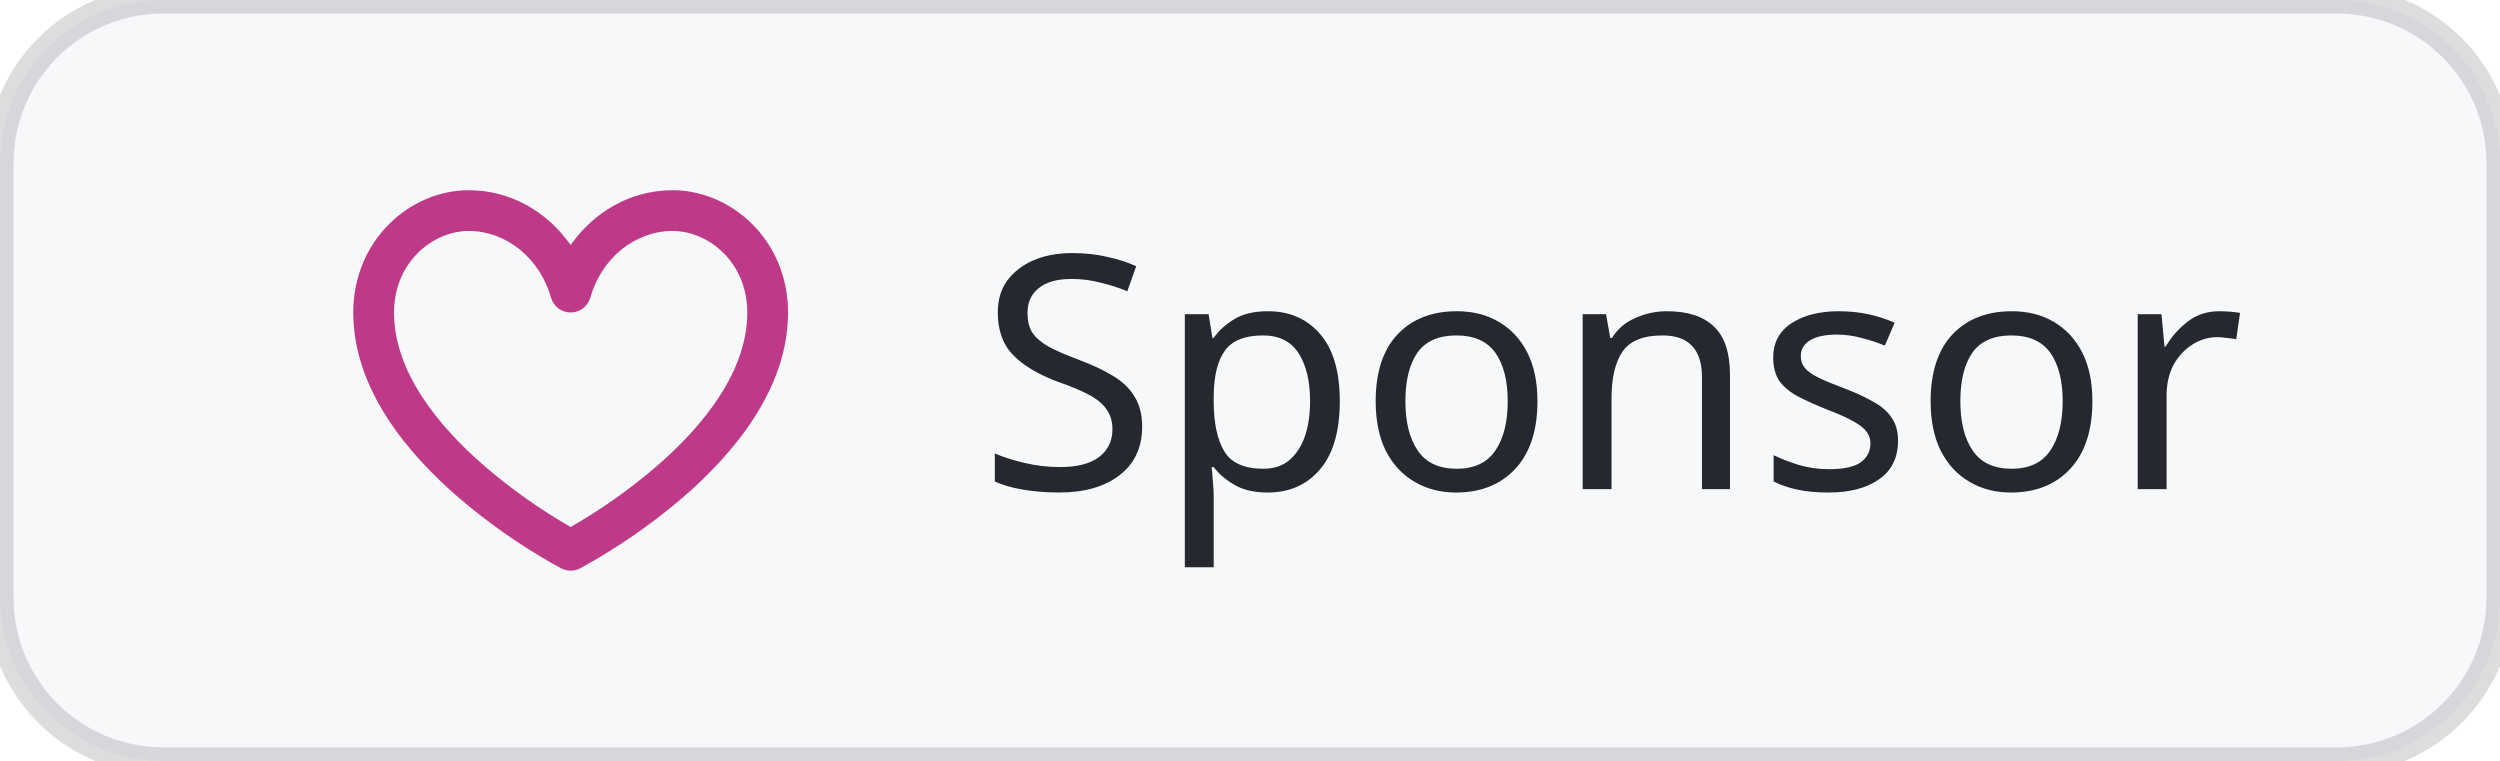
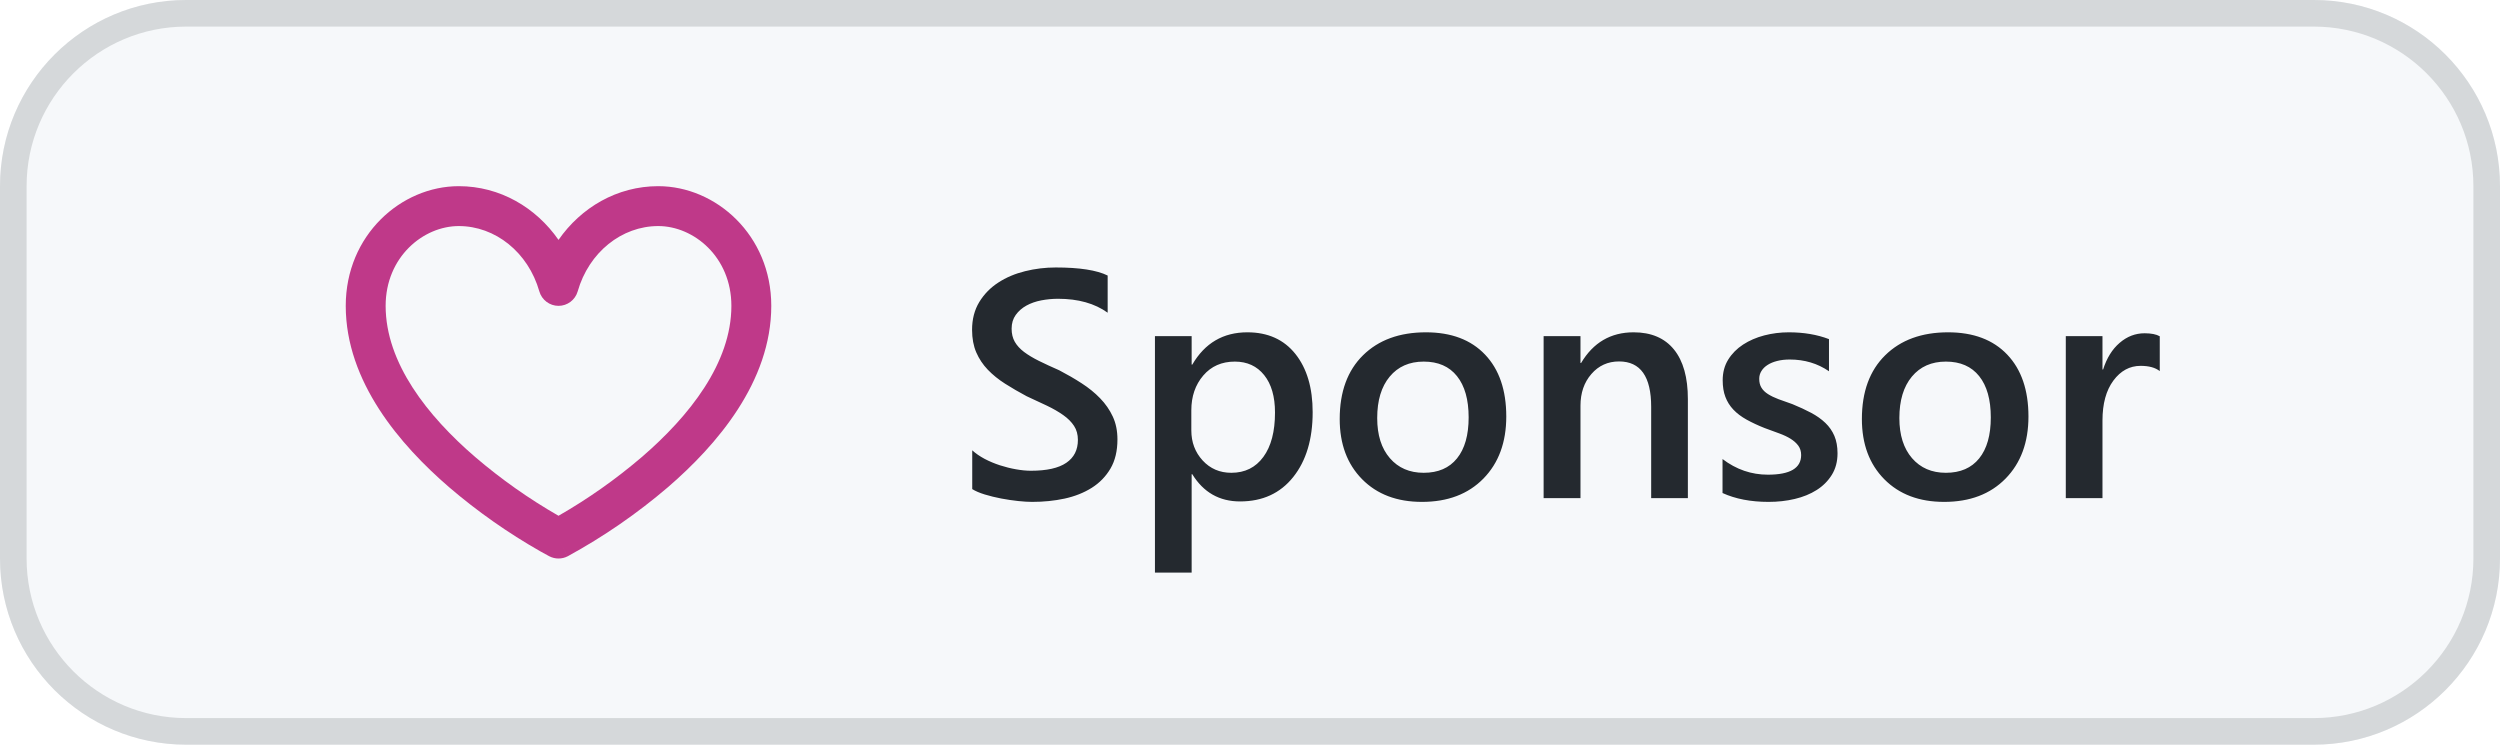
- <svg xmlns="http://www.w3.org/2000/svg" version="1.1" width="92" height="28" xml:space="preserve">
-   <rect width="92" height="28" fill="#F6F8FA" stroke="rgba(27, 31, 36, 0.15)" rx="6" />
-   <path fill="#BF3989" fill-rule="evenodd" d="M17.25 8.5c-1.336 0-2.75 1.164-2.75 3 0 2.15 1.58 4.144 3.365 5.682A20.565 20.565 0 0 0 21 19.393a20.561 20.561 0 0 0 3.135-2.211C25.92 15.644 27.5 13.65 27.5 11.5c0-1.836-1.414-3-2.75-3-1.373 0-2.609.986-3.029 2.456a.75.75 0 0 1-1.442 0c-.42-1.47-1.656-2.456-3.029-2.456zM21 20.25l-.345.666-.002-.001-.006-.003-.018-.01a7.643 7.643 0 0 1-.31-.17 22.075 22.075 0 0 1-3.434-2.414C15.045 16.731 13 14.35 13 11.5 13 8.836 15.086 7 17.25 7c1.547 0 2.903.802 3.75 2.02C21.847 7.802 23.203 7 24.75 7 26.914 7 29 8.836 29 11.5c0 2.85-2.045 5.231-3.885 6.818a22.08 22.08 0 0 1-3.744 2.584l-.018.01-.006.003h-.002L21 20.25zm0 0 .345.666a.752.752 0 0 1-.69 0L21 20.25z" />
-   <text x="36" y="18" fill="#24292F" font-family="-apple-system, BlinkMacSystemFont, 'Segoe UI', 'Noto Sans', Helvetica, Arial, sans-serif, 'Apple Color Emoji', 'Segoe UI Emoji'" font-size="12">Sponsor</text>
+ <svg xmlns="http://www.w3.org/2000/svg" width="100%" height="100%" viewBox="0 0 94 28" version="1.1" xml:space="preserve" style="fill-rule:evenodd;clip-rule:evenodd;stroke-linejoin:round;stroke-miterlimit:2;height:28px;width:94px;">
+   <style>
+         .group-helper:hover .icon-heart,
+         .group-helper:focus .icon-heart {
+             transform: scale(1.1) translateX(2px);
+         }
+ 
+         .icon-heart {
+             transition: transform .15s cubic-bezier(0.2, 0, 0.13, 2);
+             transform: scale(1);
+             transform-origin: center center;
+         }
+     </style>
+   <g class="group-helper">
+     <path d="M94,7c0,-3.863 -3.137,-7 -7,-7l-80,0c-3.863,0 -7,3.137 -7,7l0,14c0,3.863 3.137,7 7,7l80,0c3.863,0 7,-3.137 7,-7l0,-14Z" style="fill:#f6f8fa;" />
+     <path d="M94,7c0,-3.863 -3.137,-7 -7,-7l-80,0c-3.863,0 -7,3.137 -7,7l0,14c0,3.863 3.137,7 7,7l80,0c3.863,0 7,-3.137 7,-7l0,-14Zm-1,0l0,14c0,3.311 -2.689,6 -6,6l-80,0c-3.311,0 -6,-2.689 -6,-6l0,-14c0,-3.311 2.689,-6 6,-6l80,0c3.311,0 6,2.689 6,6Z" style="fill:#d5d8da;" />
+     <path class="icon-heart" d="M17.25,8.5c-1.336,0 -2.75,1.164 -2.75,3c0,2.15 1.58,4.144 3.365,5.682c0.974,0.833 2.023,1.574 3.135,2.211c1.112,-0.637 2.161,-1.378 3.135,-2.211c1.785,-1.538 3.365,-3.532 3.365,-5.682c-0,-1.836 -1.414,-3 -2.75,-3c-1.373,0 -2.609,0.986 -3.029,2.456c-0.092,0.321 -0.387,0.544 -0.721,0.544c-0.334,-0 -0.629,-0.223 -0.721,-0.544c-0.42,-1.47 -1.656,-2.456 -3.029,-2.456Zm3.75,11.75l-0.345,0.666l-0.008,-0.004l-0.018,-0.01c-0.105,-0.054 -0.208,-0.111 -0.31,-0.17c-1.219,-0.694 -2.369,-1.502 -3.434,-2.414c-1.84,-1.587 -3.885,-3.968 -3.885,-6.818c-0,-2.664 2.086,-4.5 4.25,-4.5c1.547,0 2.903,0.802 3.75,2.02c0.847,-1.218 2.203,-2.02 3.75,-2.02c2.164,0 4.25,1.836 4.25,4.5c-0,2.85 -2.045,5.231 -3.885,6.818c-1.156,0.988 -2.41,1.854 -3.744,2.584l-0.018,0.01l-0.006,0.003l-0.002,0l-0.345,-0.665Zm-0,0l0.345,0.666c-0.216,0.112 -0.474,0.112 -0.69,0l0.345,-0.666Z" style="fill:#bf3989;" />
+     <path d="M44.83,17.831l-0.024,-0l-0,3.699l-1.38,0l0,-8.892l1.38,0l-0,1.071l0.024,-0c0.472,-0.809 1.162,-1.214 2.07,-1.214c0.773,0 1.375,0.272 1.808,0.815c0.432,0.543 0.648,1.273 0.648,2.189c-0,1.015 -0.244,1.828 -0.732,2.439c-0.487,0.61 -1.153,0.916 -1.998,0.916c-0.777,-0 -1.376,-0.341 -1.796,-1.023Zm-8.274,0.559l0,-1.458c0.131,0.119 0.287,0.226 0.467,0.322c0.181,0.095 0.372,0.175 0.574,0.241c0.202,0.065 0.405,0.116 0.607,0.151c0.202,0.036 0.388,0.054 0.559,0.054c0.595,-0 1.038,-0.099 1.329,-0.298c0.292,-0.198 0.437,-0.485 0.437,-0.862c0,-0.202 -0.048,-0.378 -0.145,-0.526c-0.097,-0.149 -0.233,-0.285 -0.408,-0.408c-0.174,-0.123 -0.379,-0.241 -0.615,-0.354c-0.236,-0.113 -0.489,-0.231 -0.759,-0.354c-0.289,-0.154 -0.559,-0.311 -0.809,-0.47c-0.249,-0.158 -0.466,-0.334 -0.651,-0.526c-0.184,-0.192 -0.329,-0.409 -0.434,-0.651c-0.105,-0.242 -0.158,-0.526 -0.158,-0.851c0,-0.4 0.091,-0.748 0.271,-1.044c0.18,-0.295 0.418,-0.539 0.714,-0.731c0.295,-0.193 0.631,-0.335 1.008,-0.428c0.377,-0.094 0.761,-0.14 1.154,-0.14c0.892,-0 1.542,0.101 1.951,0.303l-0,1.398c-0.484,-0.349 -1.107,-0.524 -1.868,-0.524c-0.21,0 -0.419,0.02 -0.628,0.06c-0.208,0.04 -0.394,0.105 -0.559,0.196c-0.164,0.091 -0.298,0.208 -0.401,0.351c-0.103,0.143 -0.155,0.315 -0.155,0.518c0,0.19 0.04,0.354 0.119,0.493c0.08,0.139 0.196,0.266 0.348,0.381c0.153,0.115 0.339,0.227 0.559,0.336c0.22,0.109 0.475,0.227 0.765,0.354c0.297,0.155 0.578,0.317 0.841,0.488c0.264,0.17 0.496,0.358 0.696,0.565c0.2,0.206 0.359,0.435 0.476,0.687c0.117,0.251 0.175,0.538 0.175,0.859c0,0.432 -0.087,0.797 -0.261,1.094c-0.175,0.298 -0.41,0.54 -0.705,0.726c-0.296,0.186 -0.636,0.321 -1.02,0.405c-0.385,0.083 -0.791,0.124 -1.22,0.124c-0.142,0 -0.318,-0.01 -0.526,-0.032c-0.208,-0.022 -0.421,-0.054 -0.639,-0.095c-0.218,-0.042 -0.425,-0.093 -0.619,-0.152c-0.194,-0.06 -0.351,-0.127 -0.47,-0.202Zm28.211,0.148l-0,-1.278c0.515,0.392 1.084,0.588 1.707,0.588c0.833,0 1.249,-0.245 1.249,-0.737c-0,-0.139 -0.036,-0.257 -0.107,-0.354c-0.072,-0.097 -0.168,-0.183 -0.289,-0.259c-0.121,-0.075 -0.263,-0.142 -0.428,-0.202c-0.164,-0.059 -0.348,-0.127 -0.55,-0.202c-0.25,-0.099 -0.475,-0.204 -0.675,-0.315c-0.2,-0.111 -0.367,-0.237 -0.5,-0.378c-0.133,-0.141 -0.233,-0.3 -0.3,-0.479c-0.068,-0.178 -0.101,-0.387 -0.101,-0.624c-0,-0.294 0.069,-0.553 0.208,-0.777c0.139,-0.224 0.325,-0.412 0.559,-0.565c0.234,-0.152 0.5,-0.267 0.797,-0.345c0.297,-0.077 0.605,-0.116 0.922,-0.116c0.563,0 1.067,0.086 1.511,0.256l-0,1.208c-0.429,-0.294 -0.92,-0.441 -1.475,-0.441c-0.175,0 -0.332,0.018 -0.473,0.054c-0.141,0.036 -0.261,0.085 -0.36,0.149c-0.099,0.063 -0.177,0.139 -0.232,0.229c-0.056,0.089 -0.083,0.187 -0.083,0.294c-0,0.131 0.027,0.242 0.083,0.333c0.055,0.091 0.138,0.172 0.247,0.241c0.109,0.069 0.24,0.133 0.392,0.19c0.153,0.058 0.328,0.12 0.527,0.188c0.261,0.107 0.496,0.216 0.705,0.327c0.208,0.111 0.385,0.237 0.532,0.378c0.147,0.14 0.26,0.303 0.339,0.487c0.079,0.185 0.119,0.404 0.119,0.657c-0,0.31 -0.072,0.579 -0.214,0.809c-0.143,0.23 -0.333,0.421 -0.571,0.571c-0.238,0.151 -0.513,0.263 -0.824,0.336c-0.311,0.074 -0.639,0.11 -0.984,0.11c-0.667,0 -1.243,-0.111 -1.731,-0.333Zm8.333,0.333c-0.94,0 -1.69,-0.284 -2.252,-0.853c-0.561,-0.569 -0.841,-1.323 -0.841,-2.263c-0,-1.023 0.292,-1.822 0.877,-2.397c0.585,-0.575 1.373,-0.863 2.364,-0.863c0.952,0 1.694,0.28 2.225,0.839c0.531,0.559 0.797,1.334 0.797,2.326c-0,0.971 -0.287,1.749 -0.86,2.334c-0.573,0.585 -1.343,0.877 -2.31,0.877Zm-19.634,0c-0.94,0 -1.69,-0.284 -2.251,-0.853c-0.561,-0.569 -0.842,-1.323 -0.842,-2.263c0,-1.023 0.293,-1.822 0.877,-2.397c0.585,-0.575 1.373,-0.863 2.365,-0.863c0.951,0 1.693,0.28 2.224,0.839c0.531,0.559 0.797,1.334 0.797,2.326c0,0.971 -0.286,1.749 -0.859,2.334c-0.573,0.585 -1.344,0.877 -2.311,0.877Zm27.741,-4.918c-0.167,-0.131 -0.407,-0.197 -0.72,-0.197c-0.409,0 -0.75,0.185 -1.023,0.553c-0.274,0.369 -0.411,0.871 -0.411,1.505l0,2.915l-1.379,-0l-0,-6.091l1.379,0l0,1.255l0.024,0c0.135,-0.428 0.342,-0.762 0.622,-1.002c0.279,-0.24 0.592,-0.36 0.937,-0.36c0.249,0 0.44,0.038 0.571,0.113l-0,1.309Zm-17.743,4.776l-1.38,-0l0,-3.432c0,-1.138 -0.402,-1.707 -1.207,-1.707c-0.42,-0 -0.767,0.157 -1.041,0.473c-0.274,0.315 -0.41,0.712 -0.41,1.192l-0,3.474l-1.386,-0l-0,-6.091l1.386,0l-0,1.011l0.023,0c0.456,-0.769 1.115,-1.154 1.975,-1.154c0.662,0 1.168,0.216 1.517,0.646c0.349,0.43 0.523,1.052 0.523,1.864l0,3.724Zm9.701,-5.133c-0.539,-0 -0.965,0.188 -1.279,0.565c-0.313,0.376 -0.47,0.896 -0.47,1.558c0,0.639 0.159,1.141 0.476,1.508c0.318,0.367 0.742,0.55 1.273,0.55c0.543,0 0.961,-0.18 1.252,-0.541c0.292,-0.361 0.437,-0.875 0.437,-1.541c0,-0.67 -0.145,-1.187 -0.437,-1.552c-0.291,-0.365 -0.709,-0.547 -1.252,-0.547Zm-19.634,-0c-0.539,-0 -0.965,0.188 -1.278,0.565c-0.314,0.376 -0.47,0.896 -0.47,1.558c-0,0.639 0.158,1.141 0.476,1.508c0.317,0.367 0.741,0.55 1.272,0.55c0.544,0 0.961,-0.18 1.252,-0.541c0.292,-0.361 0.438,-0.875 0.438,-1.541c-0,-0.67 -0.146,-1.187 -0.438,-1.552c-0.291,-0.365 -0.708,-0.547 -1.252,-0.547Zm-8.737,1.832l0,0.755c0,0.444 0.142,0.821 0.425,1.13c0.284,0.309 0.644,0.464 1.08,0.464c0.511,0 0.913,-0.199 1.204,-0.598c0.292,-0.398 0.437,-0.954 0.437,-1.668c0,-0.599 -0.135,-1.068 -0.407,-1.407c-0.272,-0.339 -0.639,-0.508 -1.103,-0.508c-0.492,-0 -0.888,0.174 -1.187,0.523c-0.299,0.349 -0.449,0.785 -0.449,1.309Z" style="fill:#24292f;fill-rule:nonzero;" />
+   </g>
</svg>
